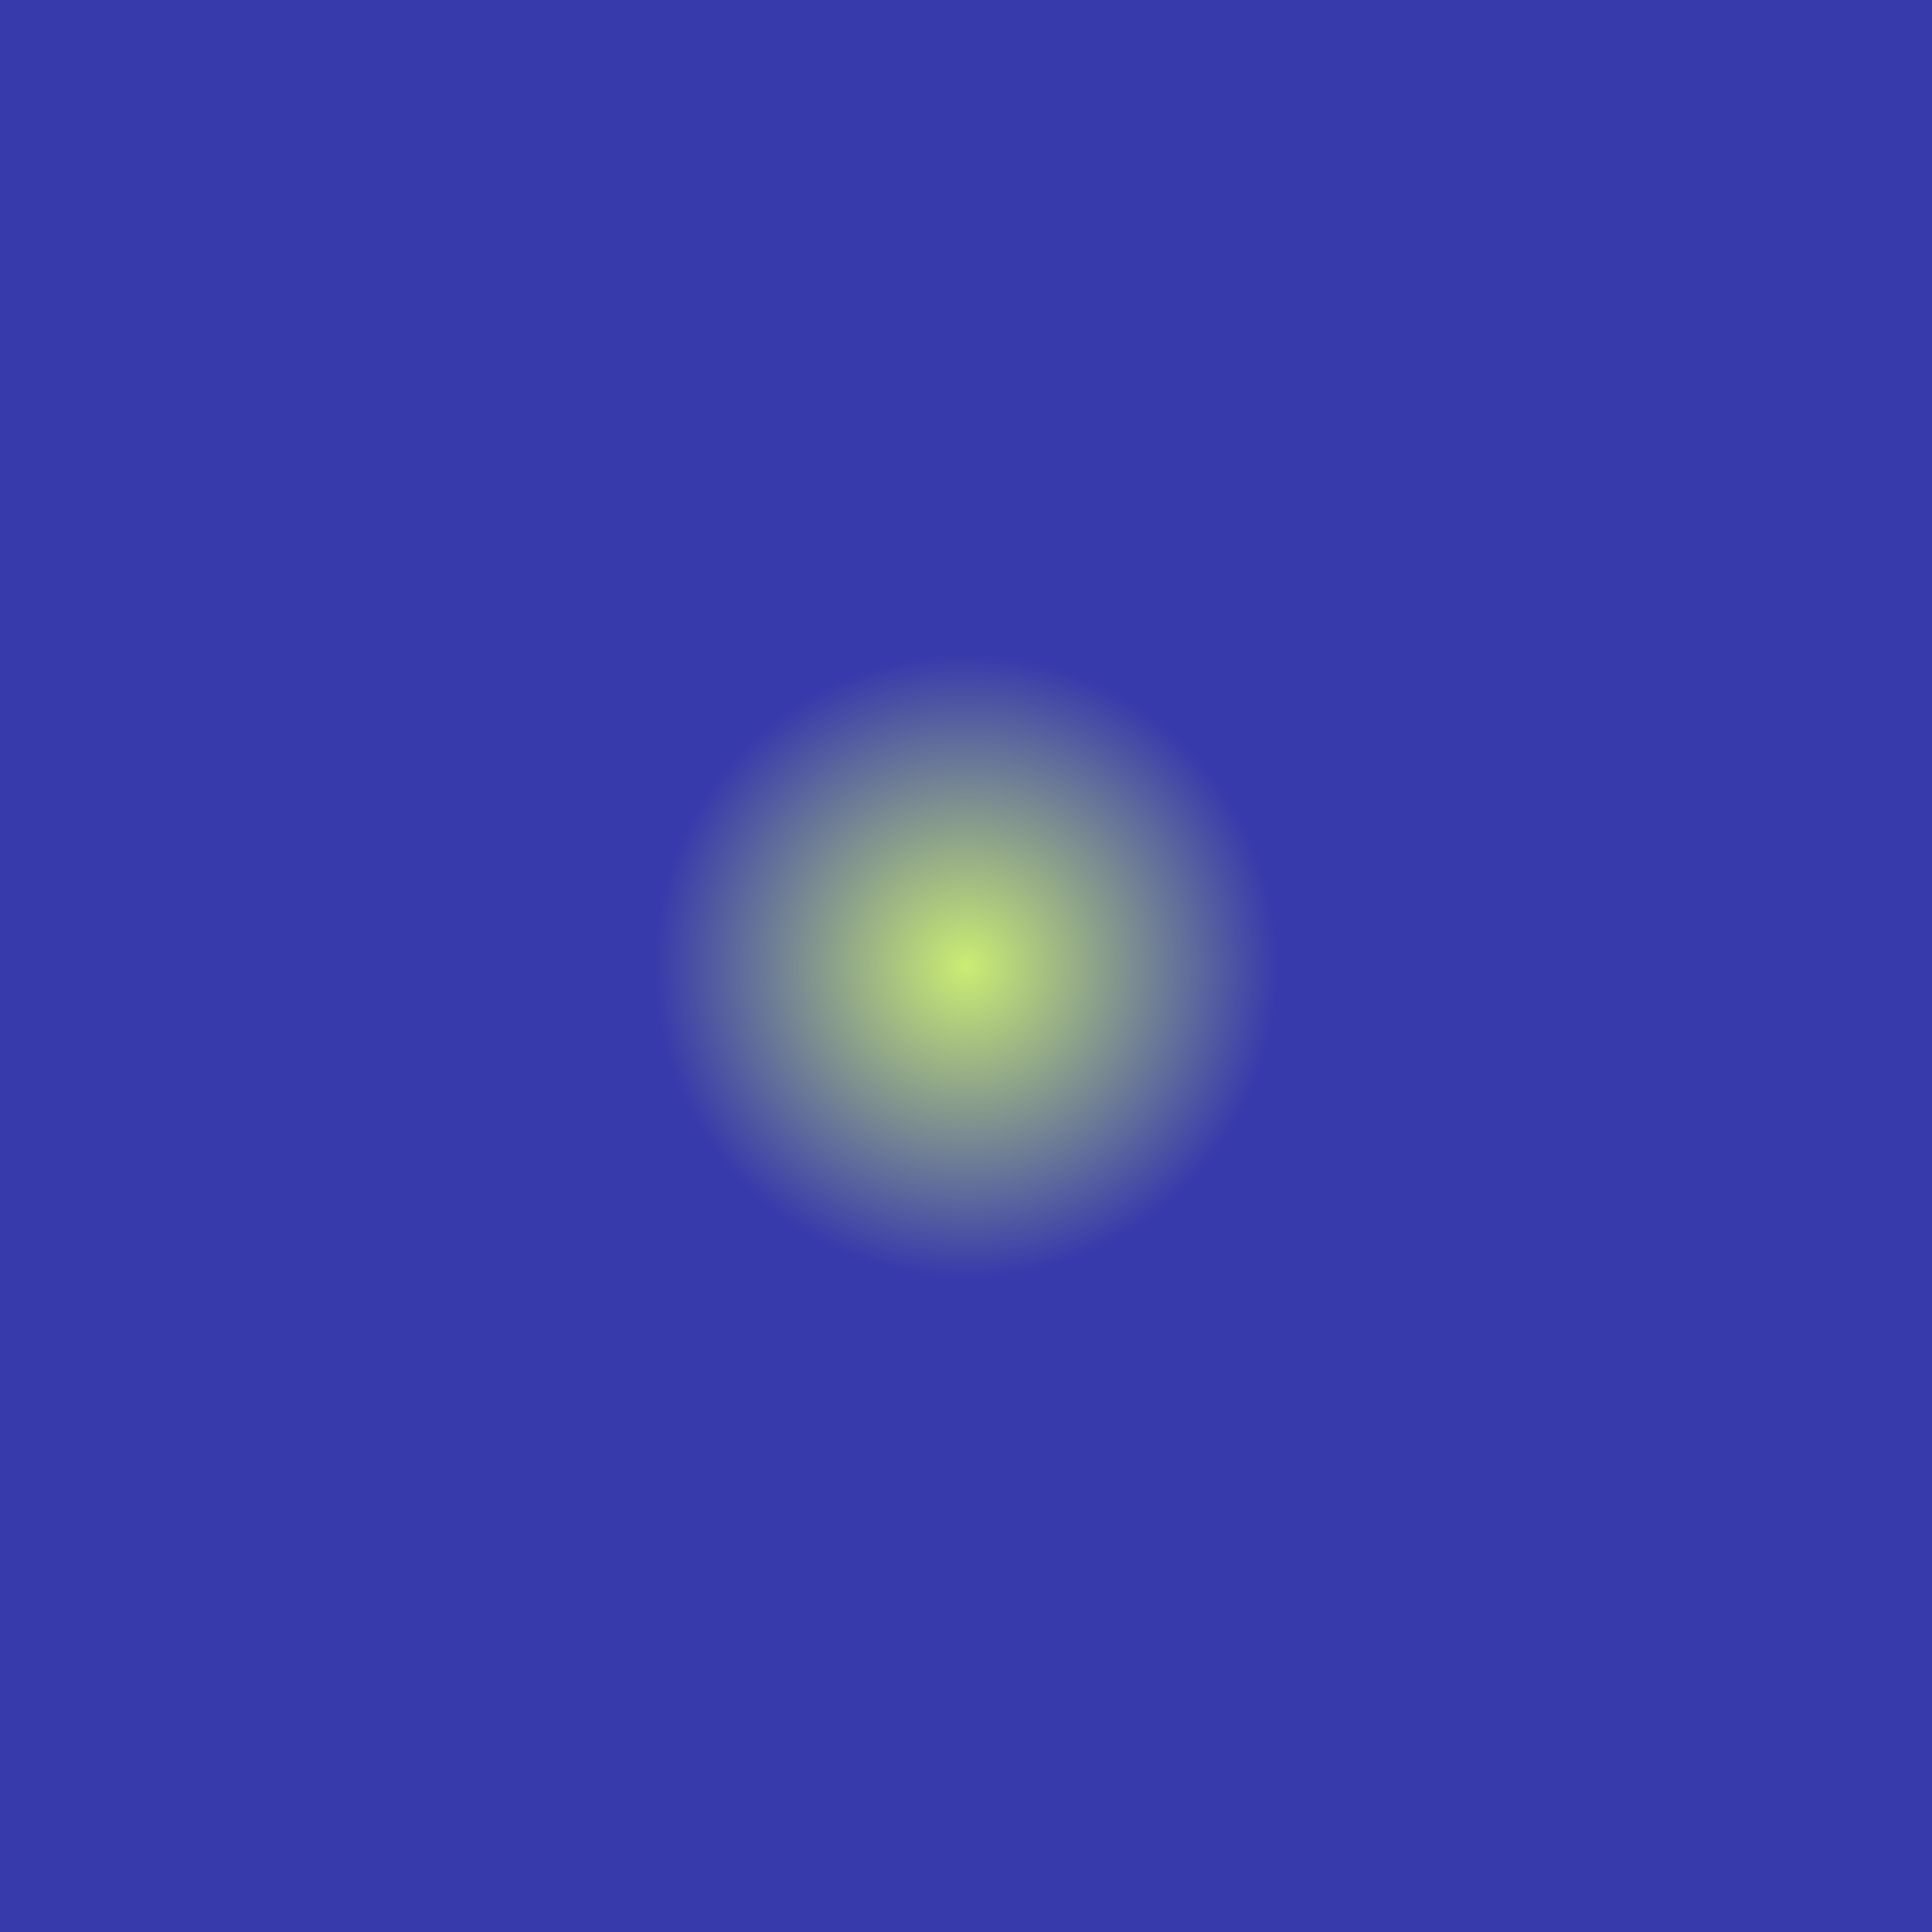
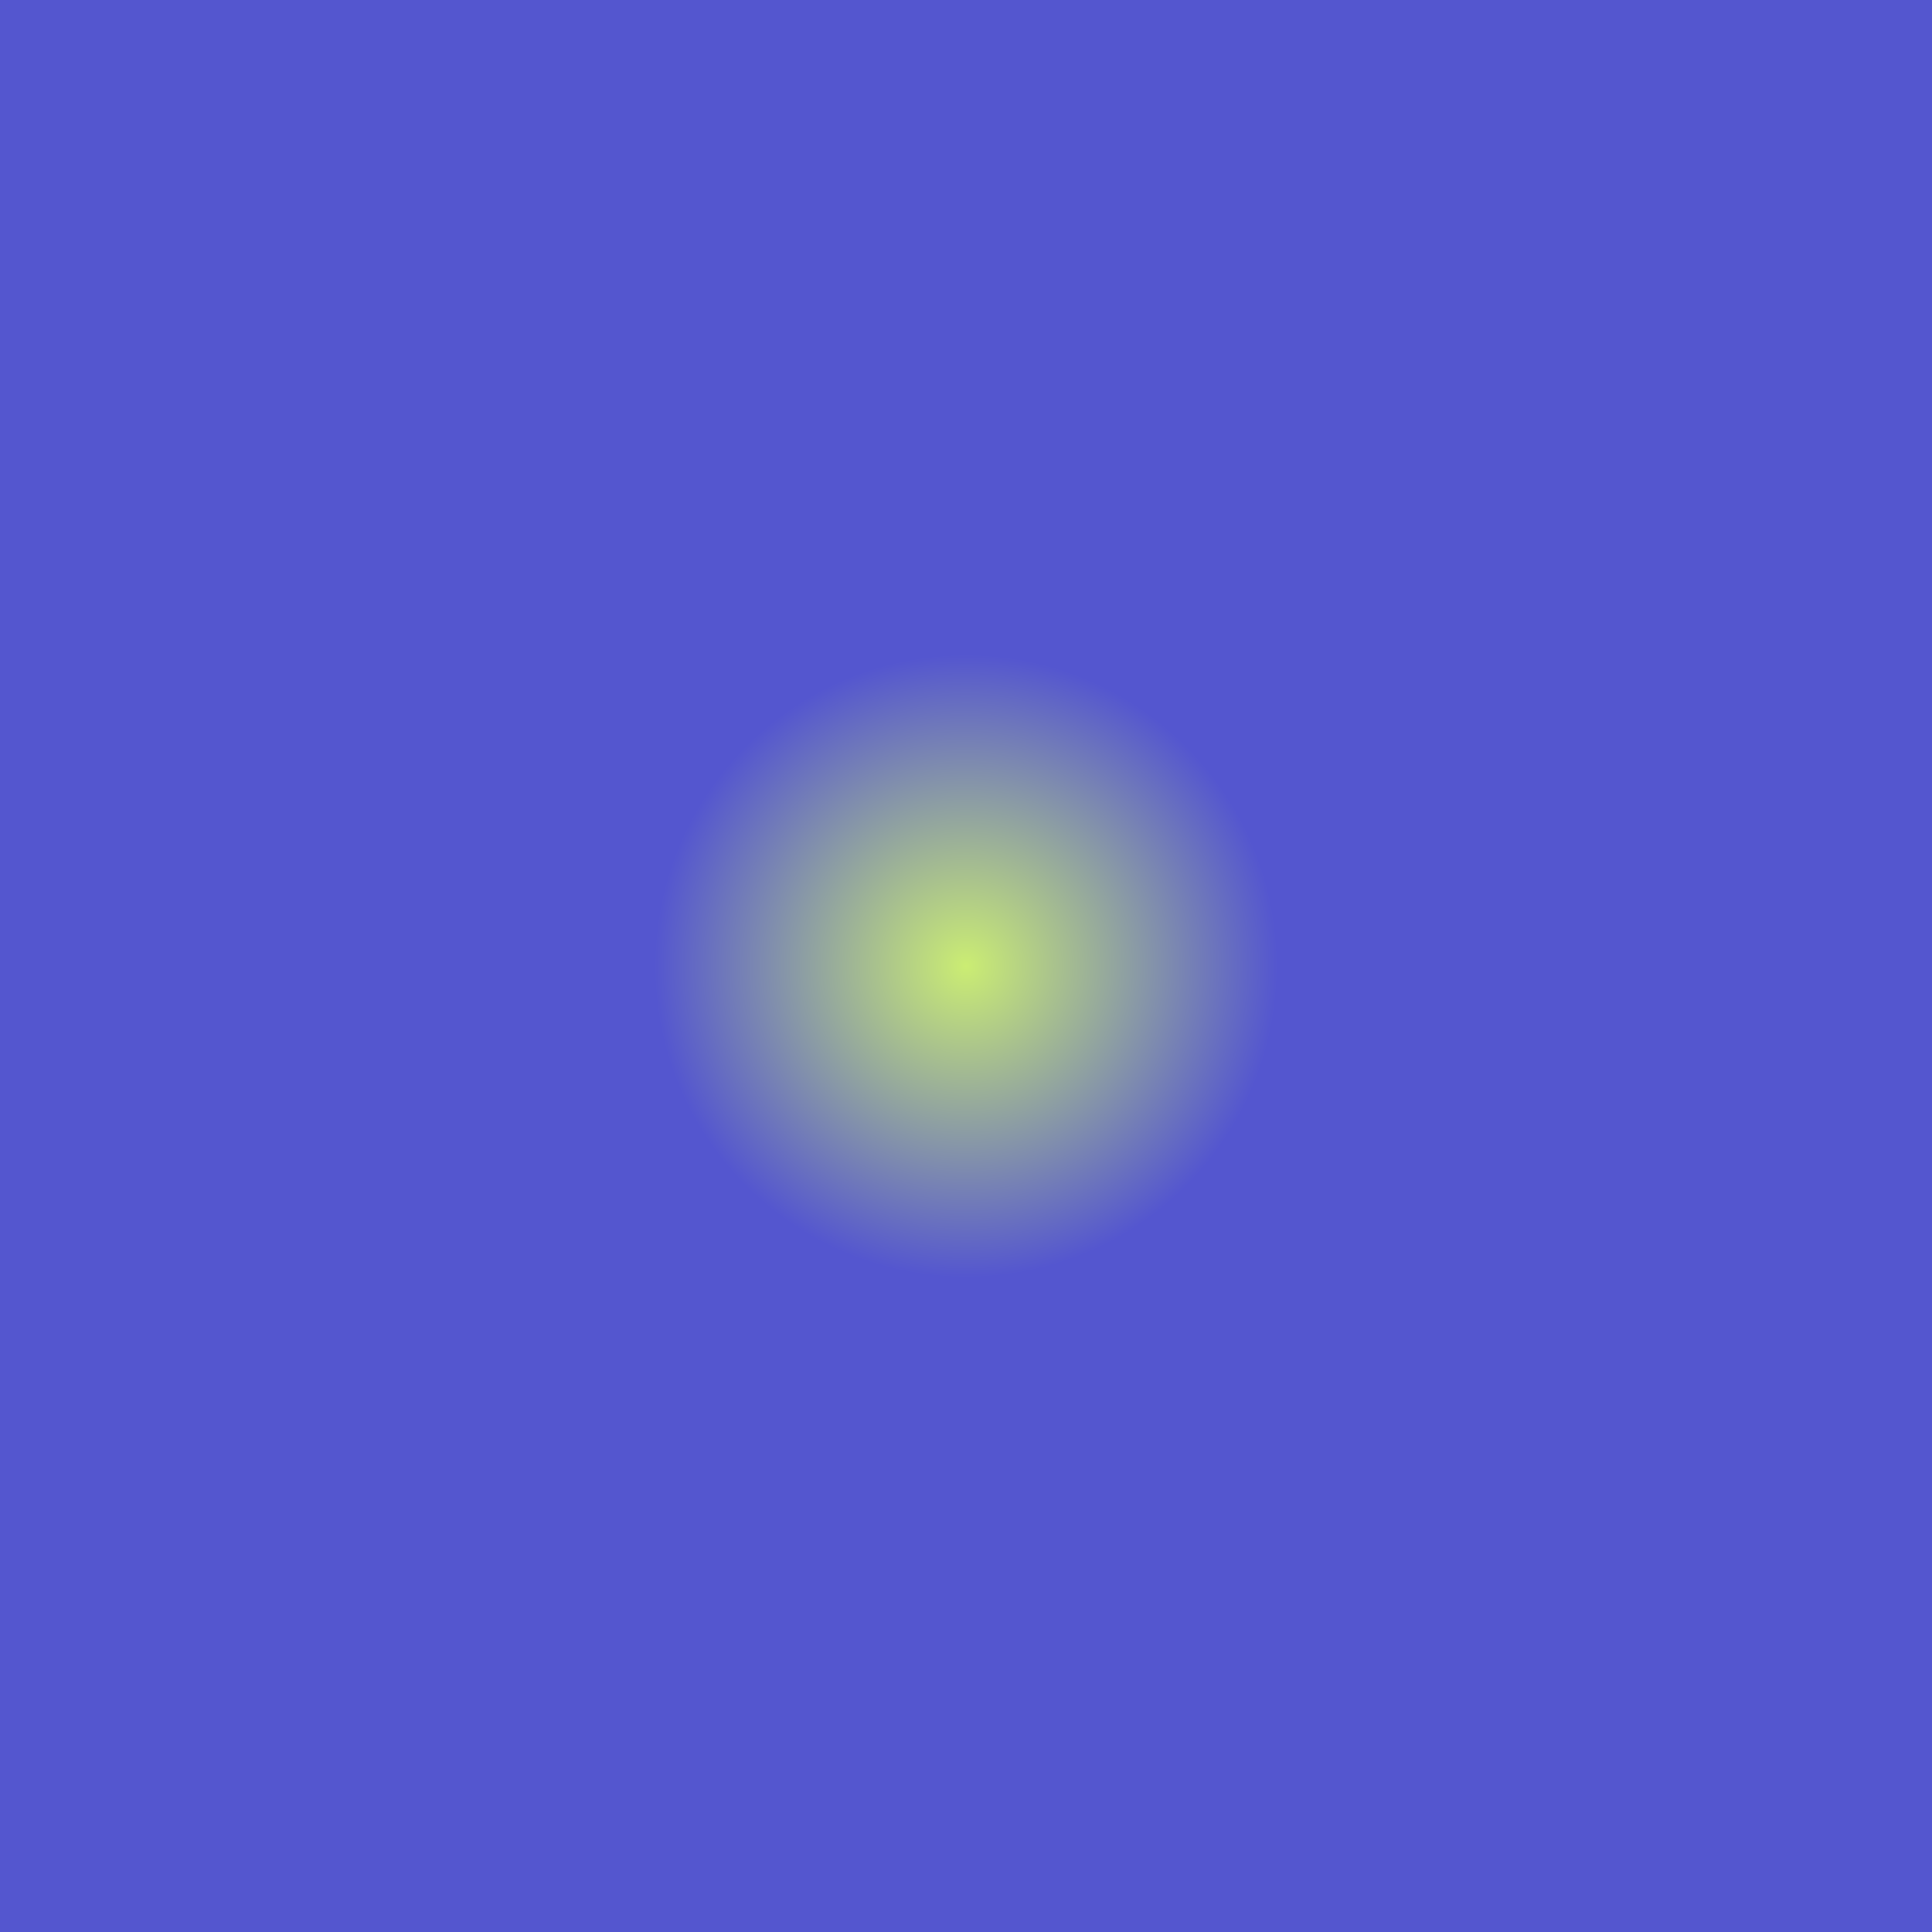
<svg xmlns="http://www.w3.org/2000/svg" width="1801" height="1801" viewBox="0 0 1801 1801">
  <defs>
    <radialGradient id="bg-gradient" cx="50%" cy="50%" r="20%" fx="50%" fy="50%">
      <stop offset="0%" stop-color="#CBED73" />
-       <stop offset="80%" stop-color="#373AAB" />
+       <stop offset="80%" stop-color="#5456CF" />
    </radialGradient>
  </defs>
  <rect width="100%" height="100%" fill="url(#bg-gradient)" />
</svg>
